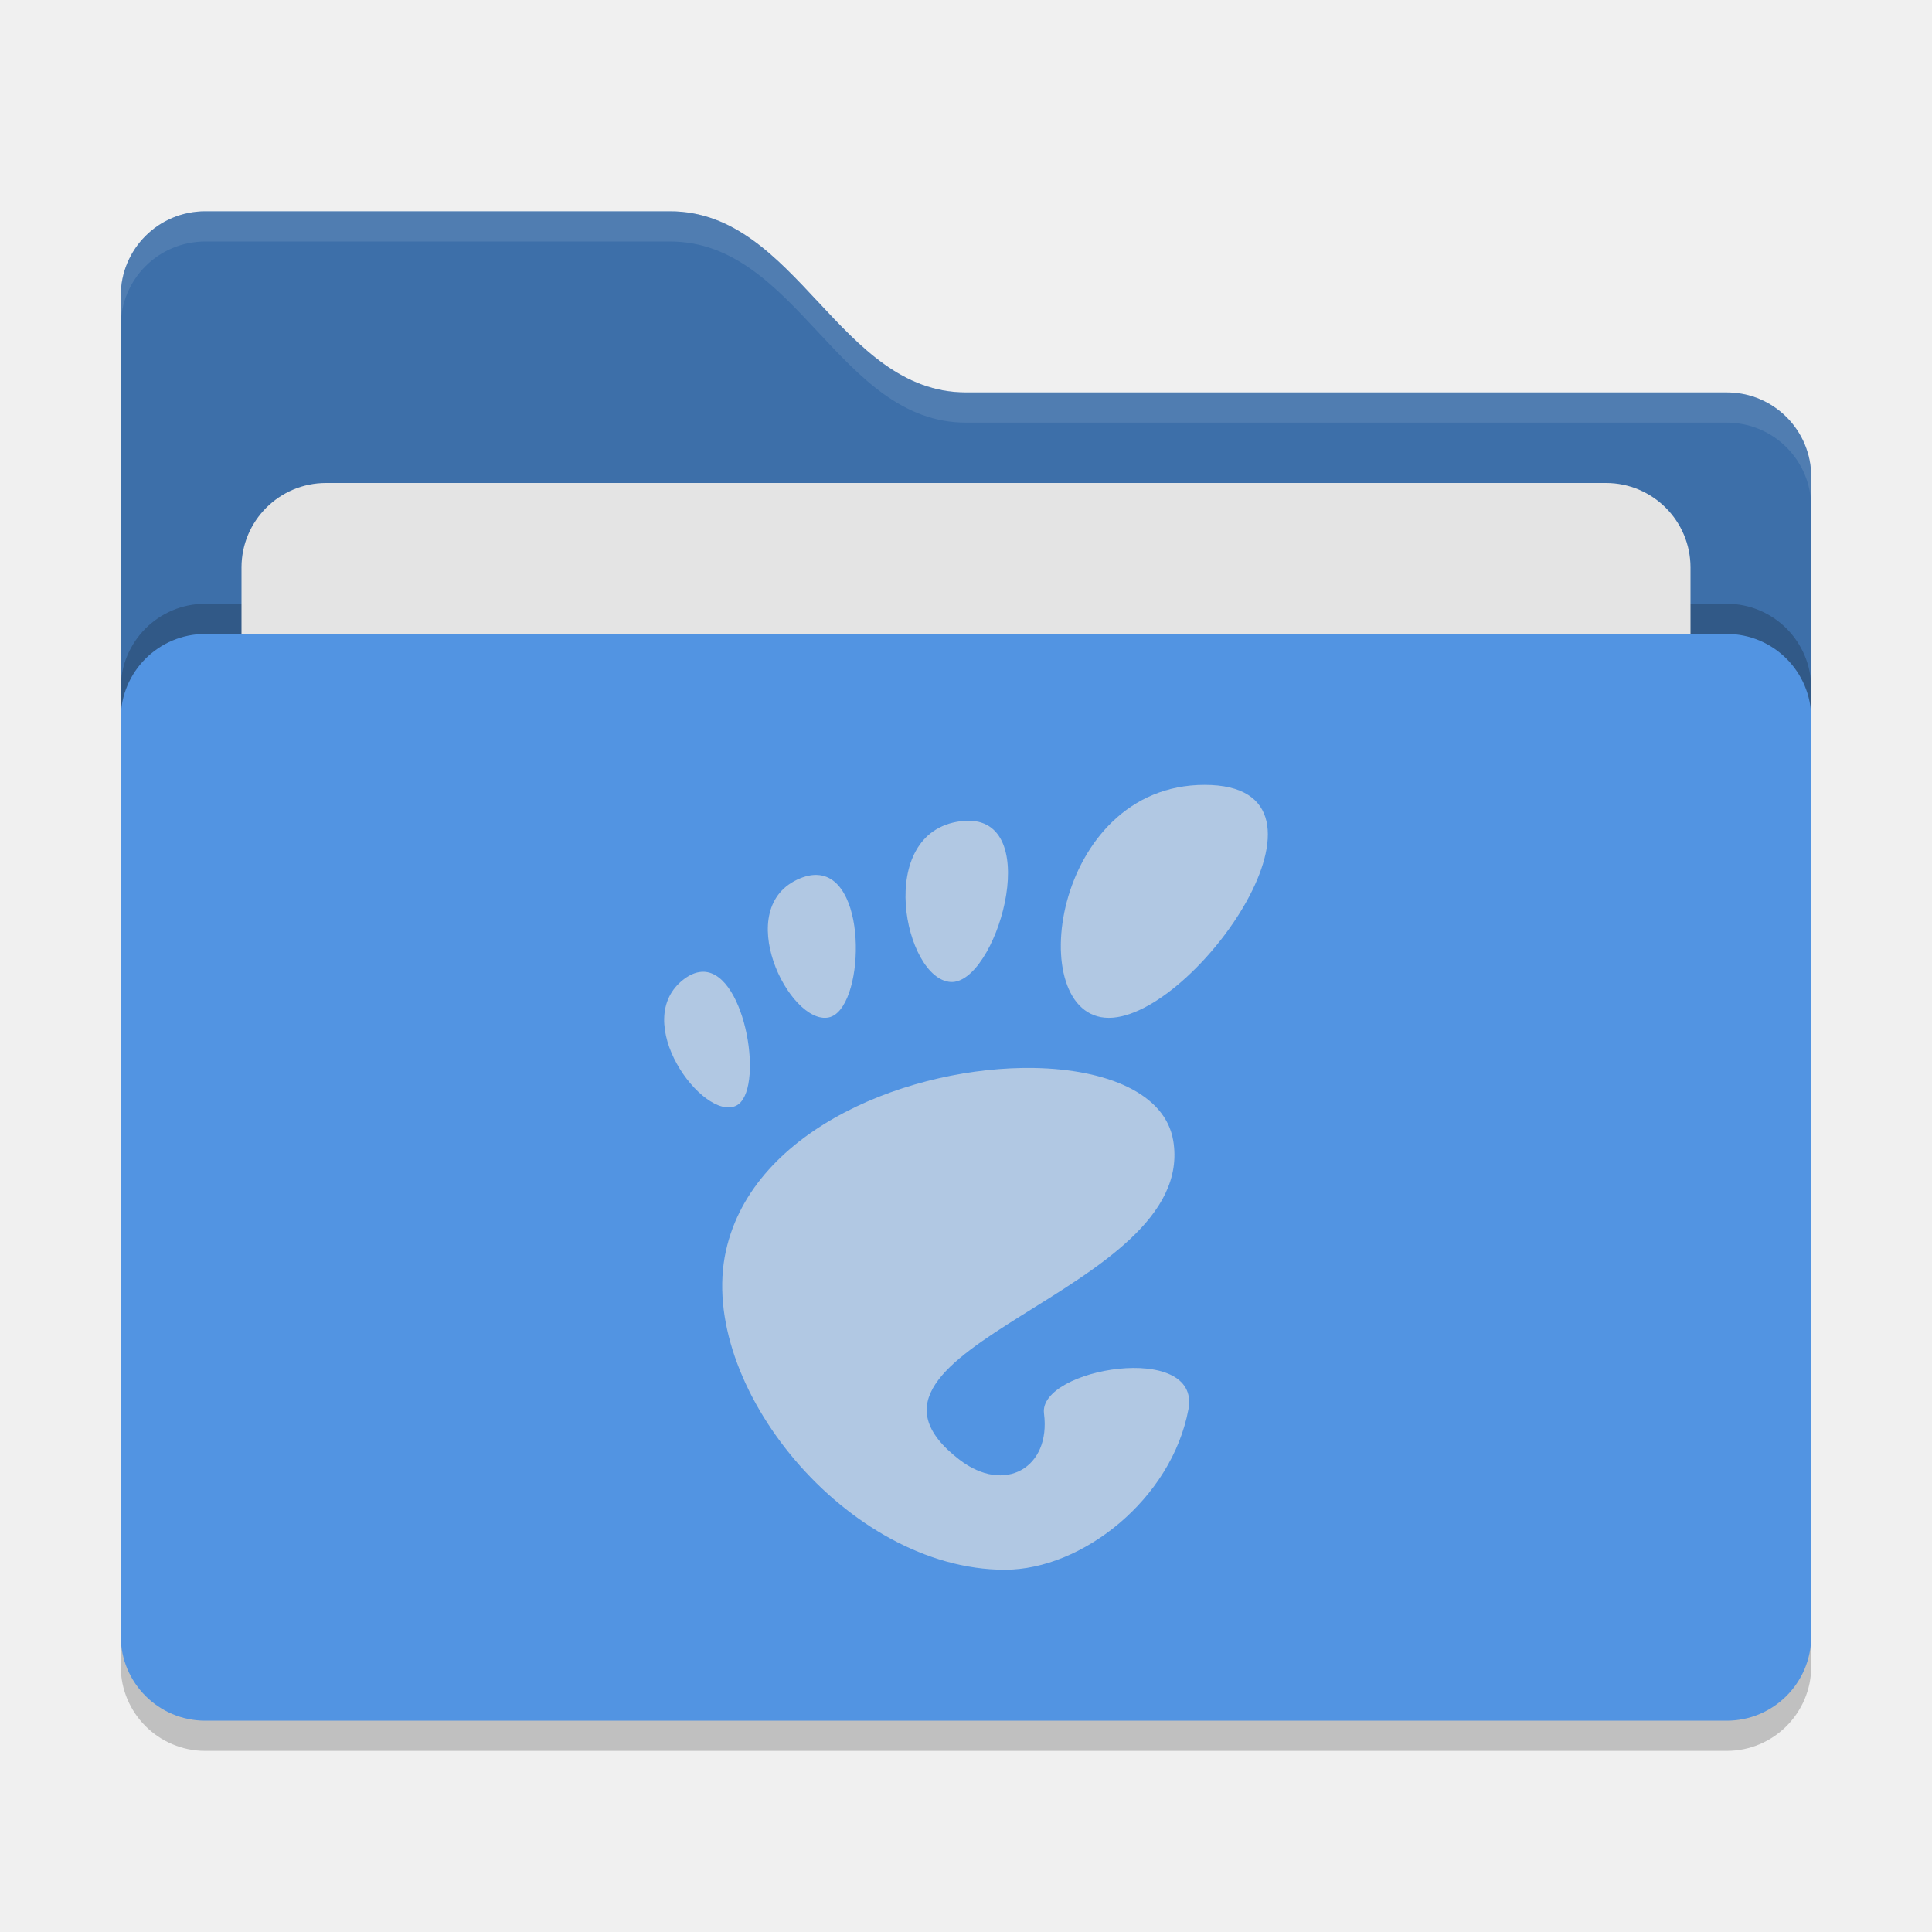
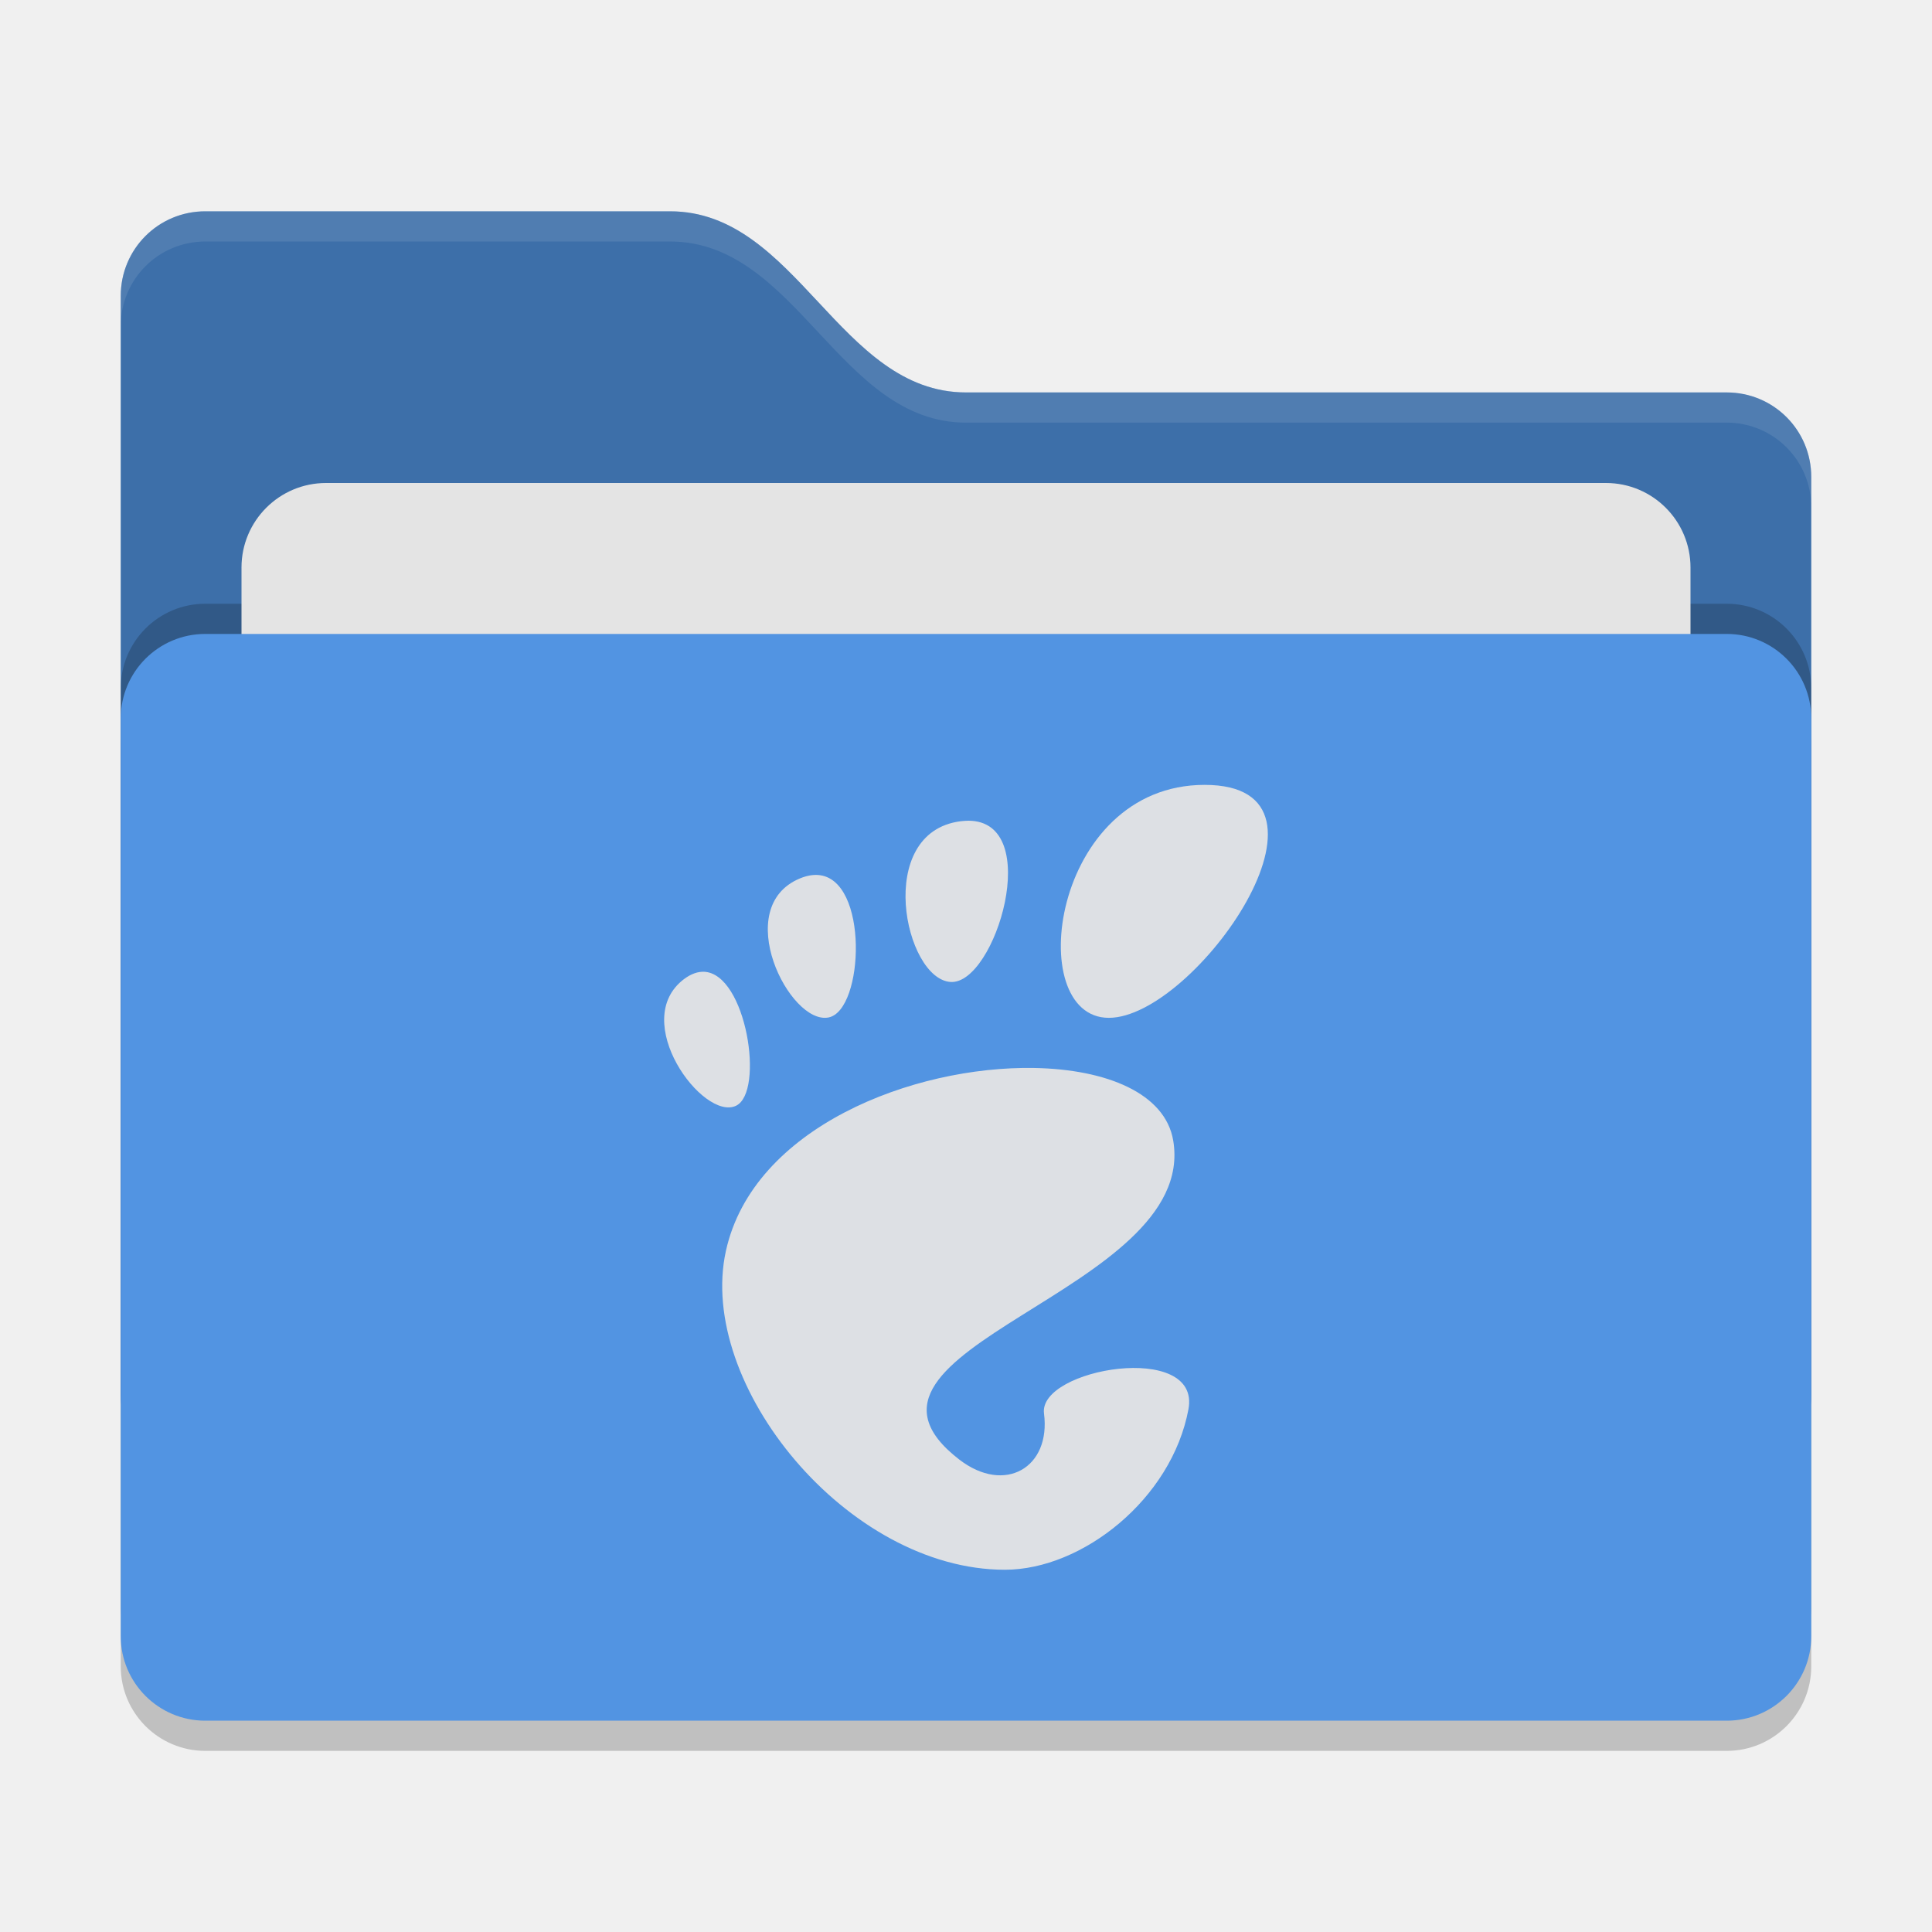
<svg xmlns="http://www.w3.org/2000/svg" width="64" height="64" version="1">
  <defs>
    <style id="current-color-scheme" type="text/css">
   .ColorScheme-Text { color:#1d344f; } .ColorScheme-Highlight { color:#5294e2; } .ColorScheme-Background { color:#e4e4e4; }
  </style>
  </defs>
  <rect style="opacity:0.2" width="56" height="36" x="4" y="22" rx="2.8" ry="2.8" />
  <path style="fill:currentColor" class="ColorScheme-Highlight" d="M 4,46.2 C 4,47.751 5.249,49 6.8,49 H 57.2 C 58.751,49 60,47.751 60,46.2 V 15.8 C 60,14.249 58.751,13 57.2,13 H 32 C 27.8,13 26.4,7 22.2,7 H 6.8 C 5.249,7 4,8.249 4,9.8" />
  <path style="opacity:0.25" d="M 4,46.2 C 4,47.751 5.249,49 6.8,49 H 57.2 C 58.751,49 60,47.751 60,46.2 V 15.8 C 60,14.249 58.751,13 57.2,13 H 32 C 27.8,13 26.4,7 22.2,7 H 6.8 C 5.249,7 4,8.249 4,9.8" />
  <rect style="opacity:0.2" width="56" height="36" x="4" y="20" rx="2.8" ry="2.8" />
  <rect style="fill:currentColor" class="ColorScheme-Background" width="48" height="22" x="8" y="16" rx="2.8" ry="2.8" />
  <rect style="fill:currentColor" class="ColorScheme-Highlight" width="56" height="36" x="4" y="21" rx="2.8" ry="2.8" />
  <path style="opacity:0.1;fill:#ffffff" d="M 6.801,7 C 5.25,7 4,8.25 4,9.801 V 10.801 C 4,9.25 5.25,8 6.801,8 H 22.199 C 26.399,8 27.8,14 32,14 H 57.199 C 58.75,14 60,15.25 60,16.801 V 15.801 C 60,14.25 58.75,13 57.199,13 H 32 C 27.8,13 26.399,7 22.199,7 Z" />
-   <path style="opacity:0.65;fill:currentColor" class="ColorScheme-Background" d="M 39.905,26 C 34.827,26 33.875,33.717 36.732,33.717 39.588,33.717 44.984,26 39.905,26 Z M 32.083,27.187 C 32.003,27.187 31.918,27.195 31.827,27.204 28.948,27.567 29.961,32.438 31.493,32.529 32.974,32.617 34.598,27.196 32.08,27.187 Z M 27.094,28.985 C 26.918,28.974 26.723,29.007 26.506,29.096 24.193,30.046 26.155,33.967 27.45,33.704 28.625,33.465 28.794,29.095 27.094,28.985 Z M 23.319,32.191 C 23.118,32.185 22.9,32.255 22.668,32.427 20.817,33.809 23.292,37.148 24.381,36.63 25.334,36.177 24.726,32.242 23.318,32.191 Z M 34.254,35.378 C 30.243,35.309 24.95,37.344 24.047,41.436 23.07,45.86 28.071,52 33.287,52 35.854,52 38.815,49.654 39.369,46.683 39.792,44.418 34.391,45.326 34.584,46.824 34.817,48.621 33.282,49.509 31.779,48.351 26.992,44.664 39.704,42.824 38.865,37.786 38.604,36.218 36.658,35.42 34.252,35.378 Z" />
+   <path style="opacity:0.95;fill:currentColor" class="ColorScheme-Background" d="M 39.905,26 C 34.827,26 33.875,33.717 36.732,33.717 39.588,33.717 44.984,26 39.905,26 Z M 32.083,27.187 C 32.003,27.187 31.918,27.195 31.827,27.204 28.948,27.567 29.961,32.438 31.493,32.529 32.974,32.617 34.598,27.196 32.08,27.187 Z M 27.094,28.985 C 26.918,28.974 26.723,29.007 26.506,29.096 24.193,30.046 26.155,33.967 27.45,33.704 28.625,33.465 28.794,29.095 27.094,28.985 Z M 23.319,32.191 C 23.118,32.185 22.9,32.255 22.668,32.427 20.817,33.809 23.292,37.148 24.381,36.63 25.334,36.177 24.726,32.242 23.318,32.191 Z M 34.254,35.378 C 30.243,35.309 24.95,37.344 24.047,41.436 23.07,45.86 28.071,52 33.287,52 35.854,52 38.815,49.654 39.369,46.683 39.792,44.418 34.391,45.326 34.584,46.824 34.817,48.621 33.282,49.509 31.779,48.351 26.992,44.664 39.704,42.824 38.865,37.786 38.604,36.218 36.658,35.42 34.252,35.378 Z" />
</svg>
